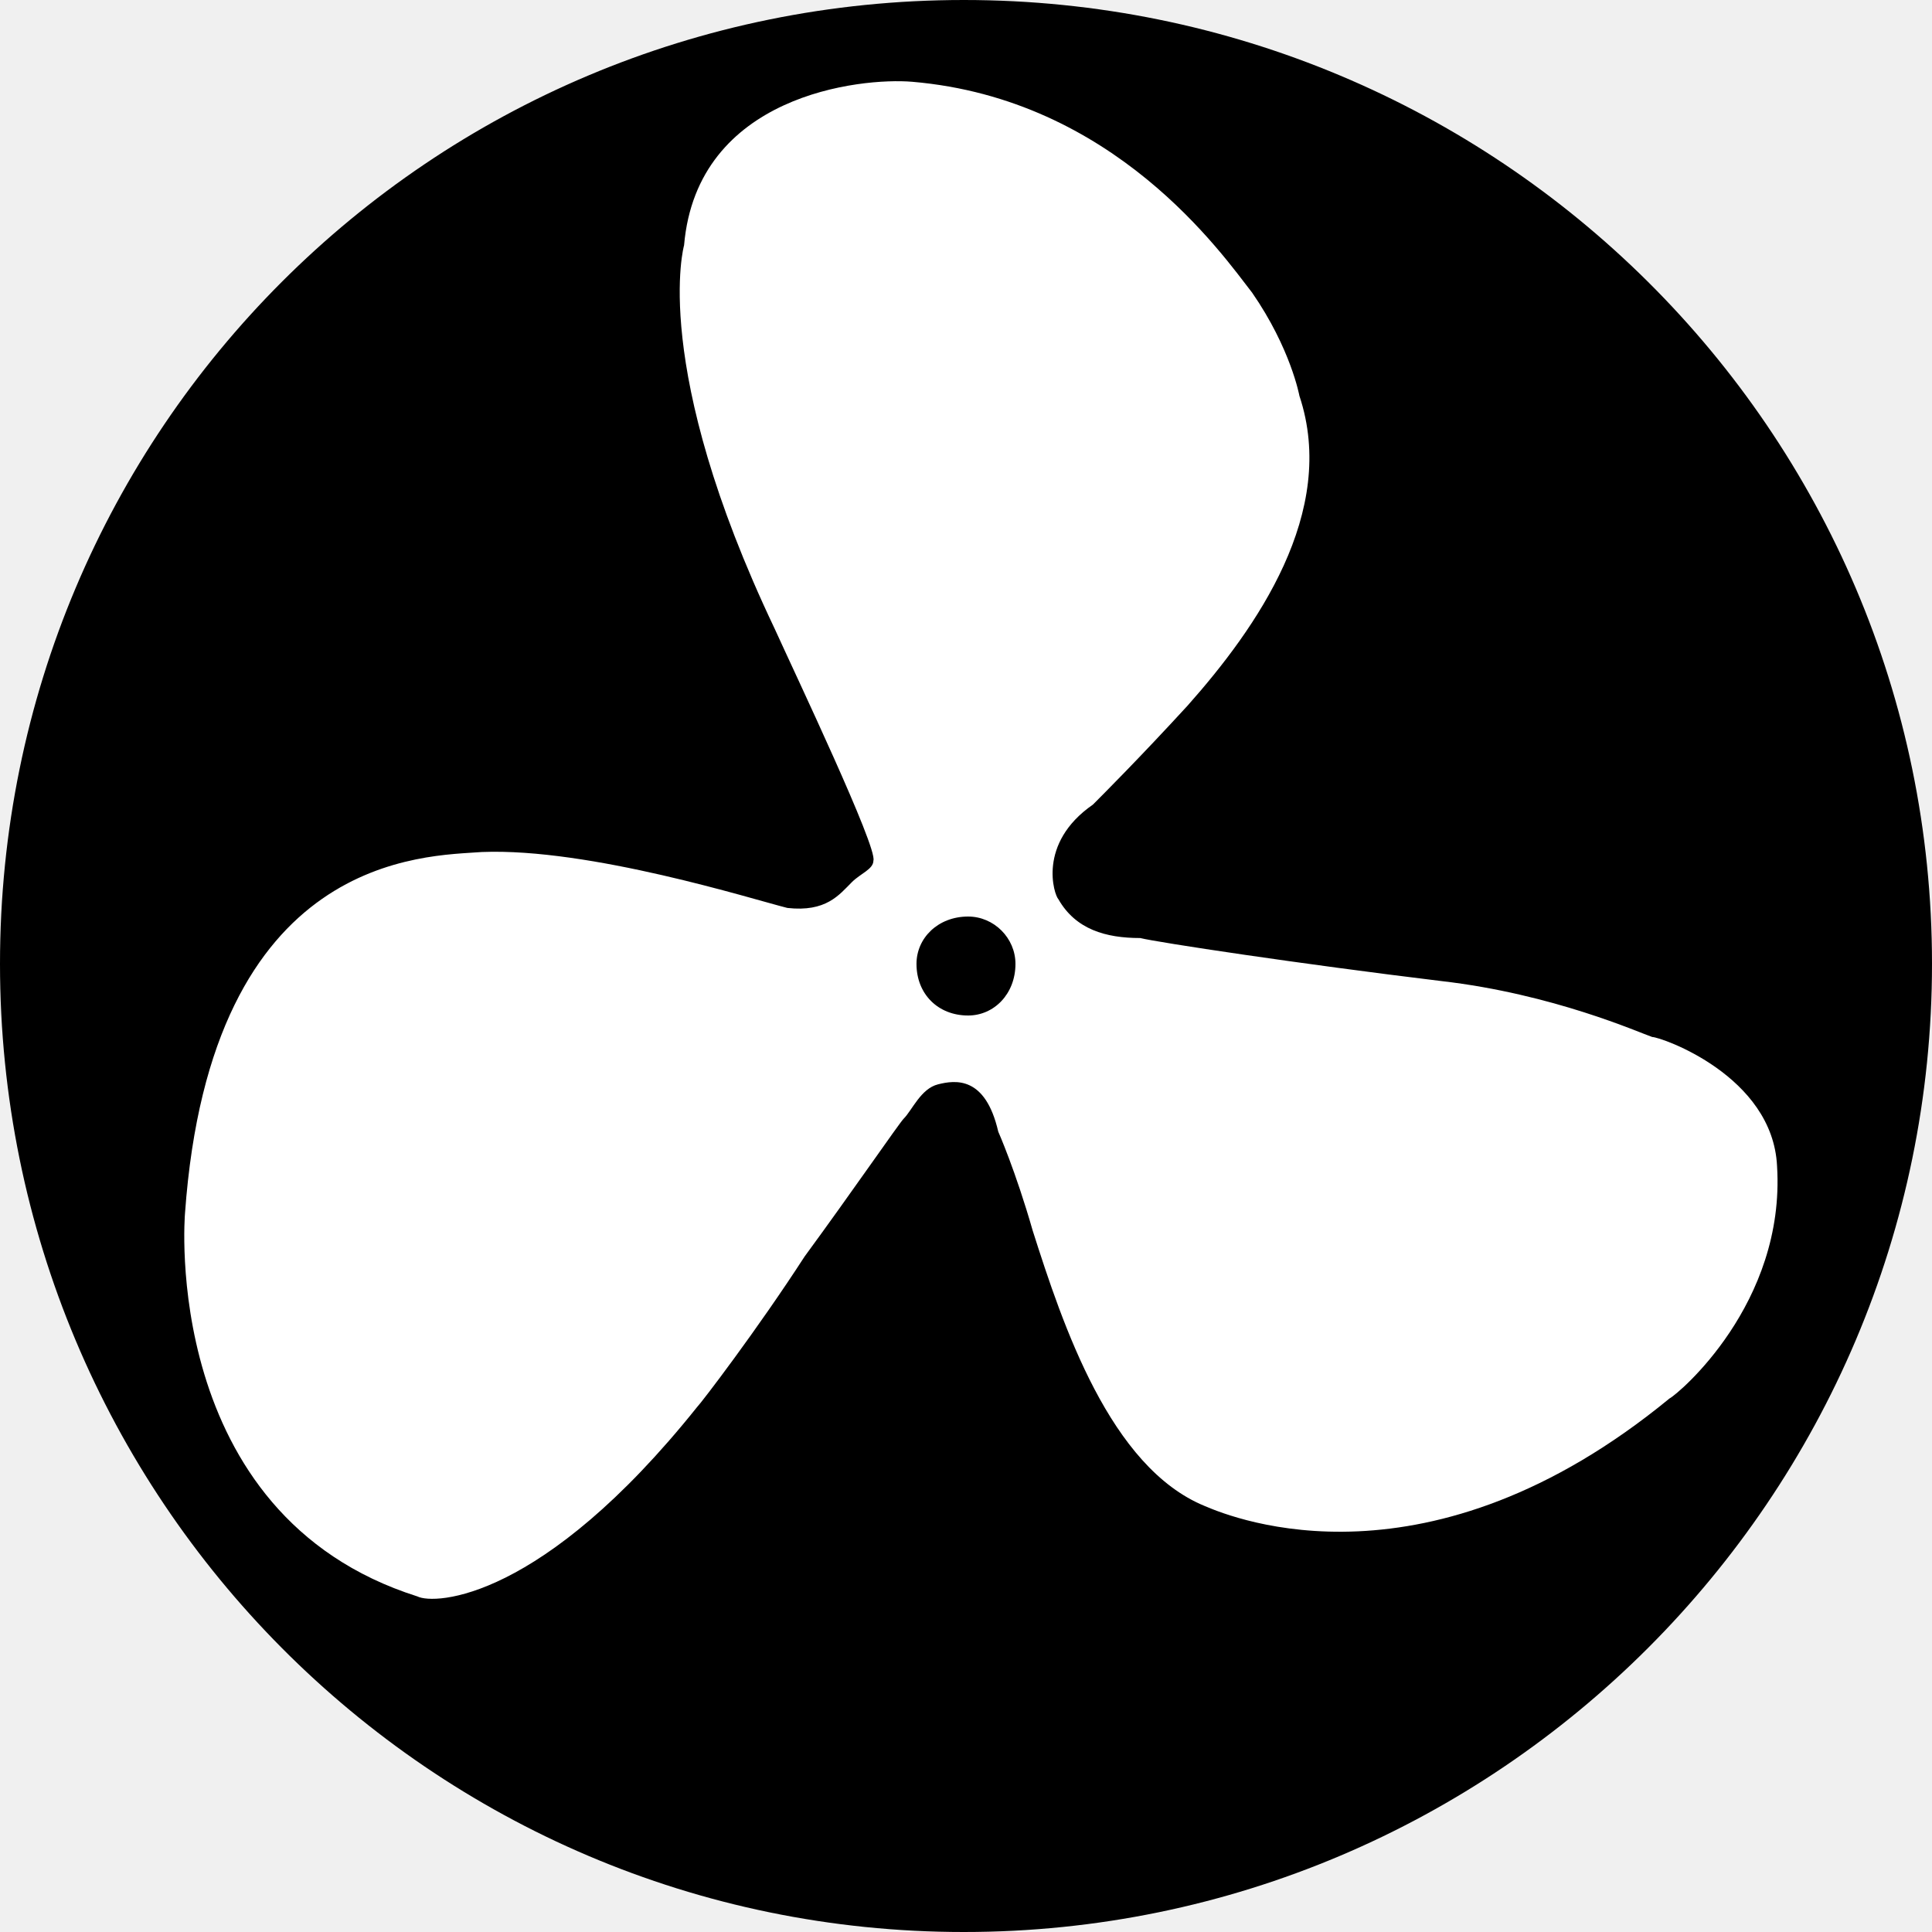
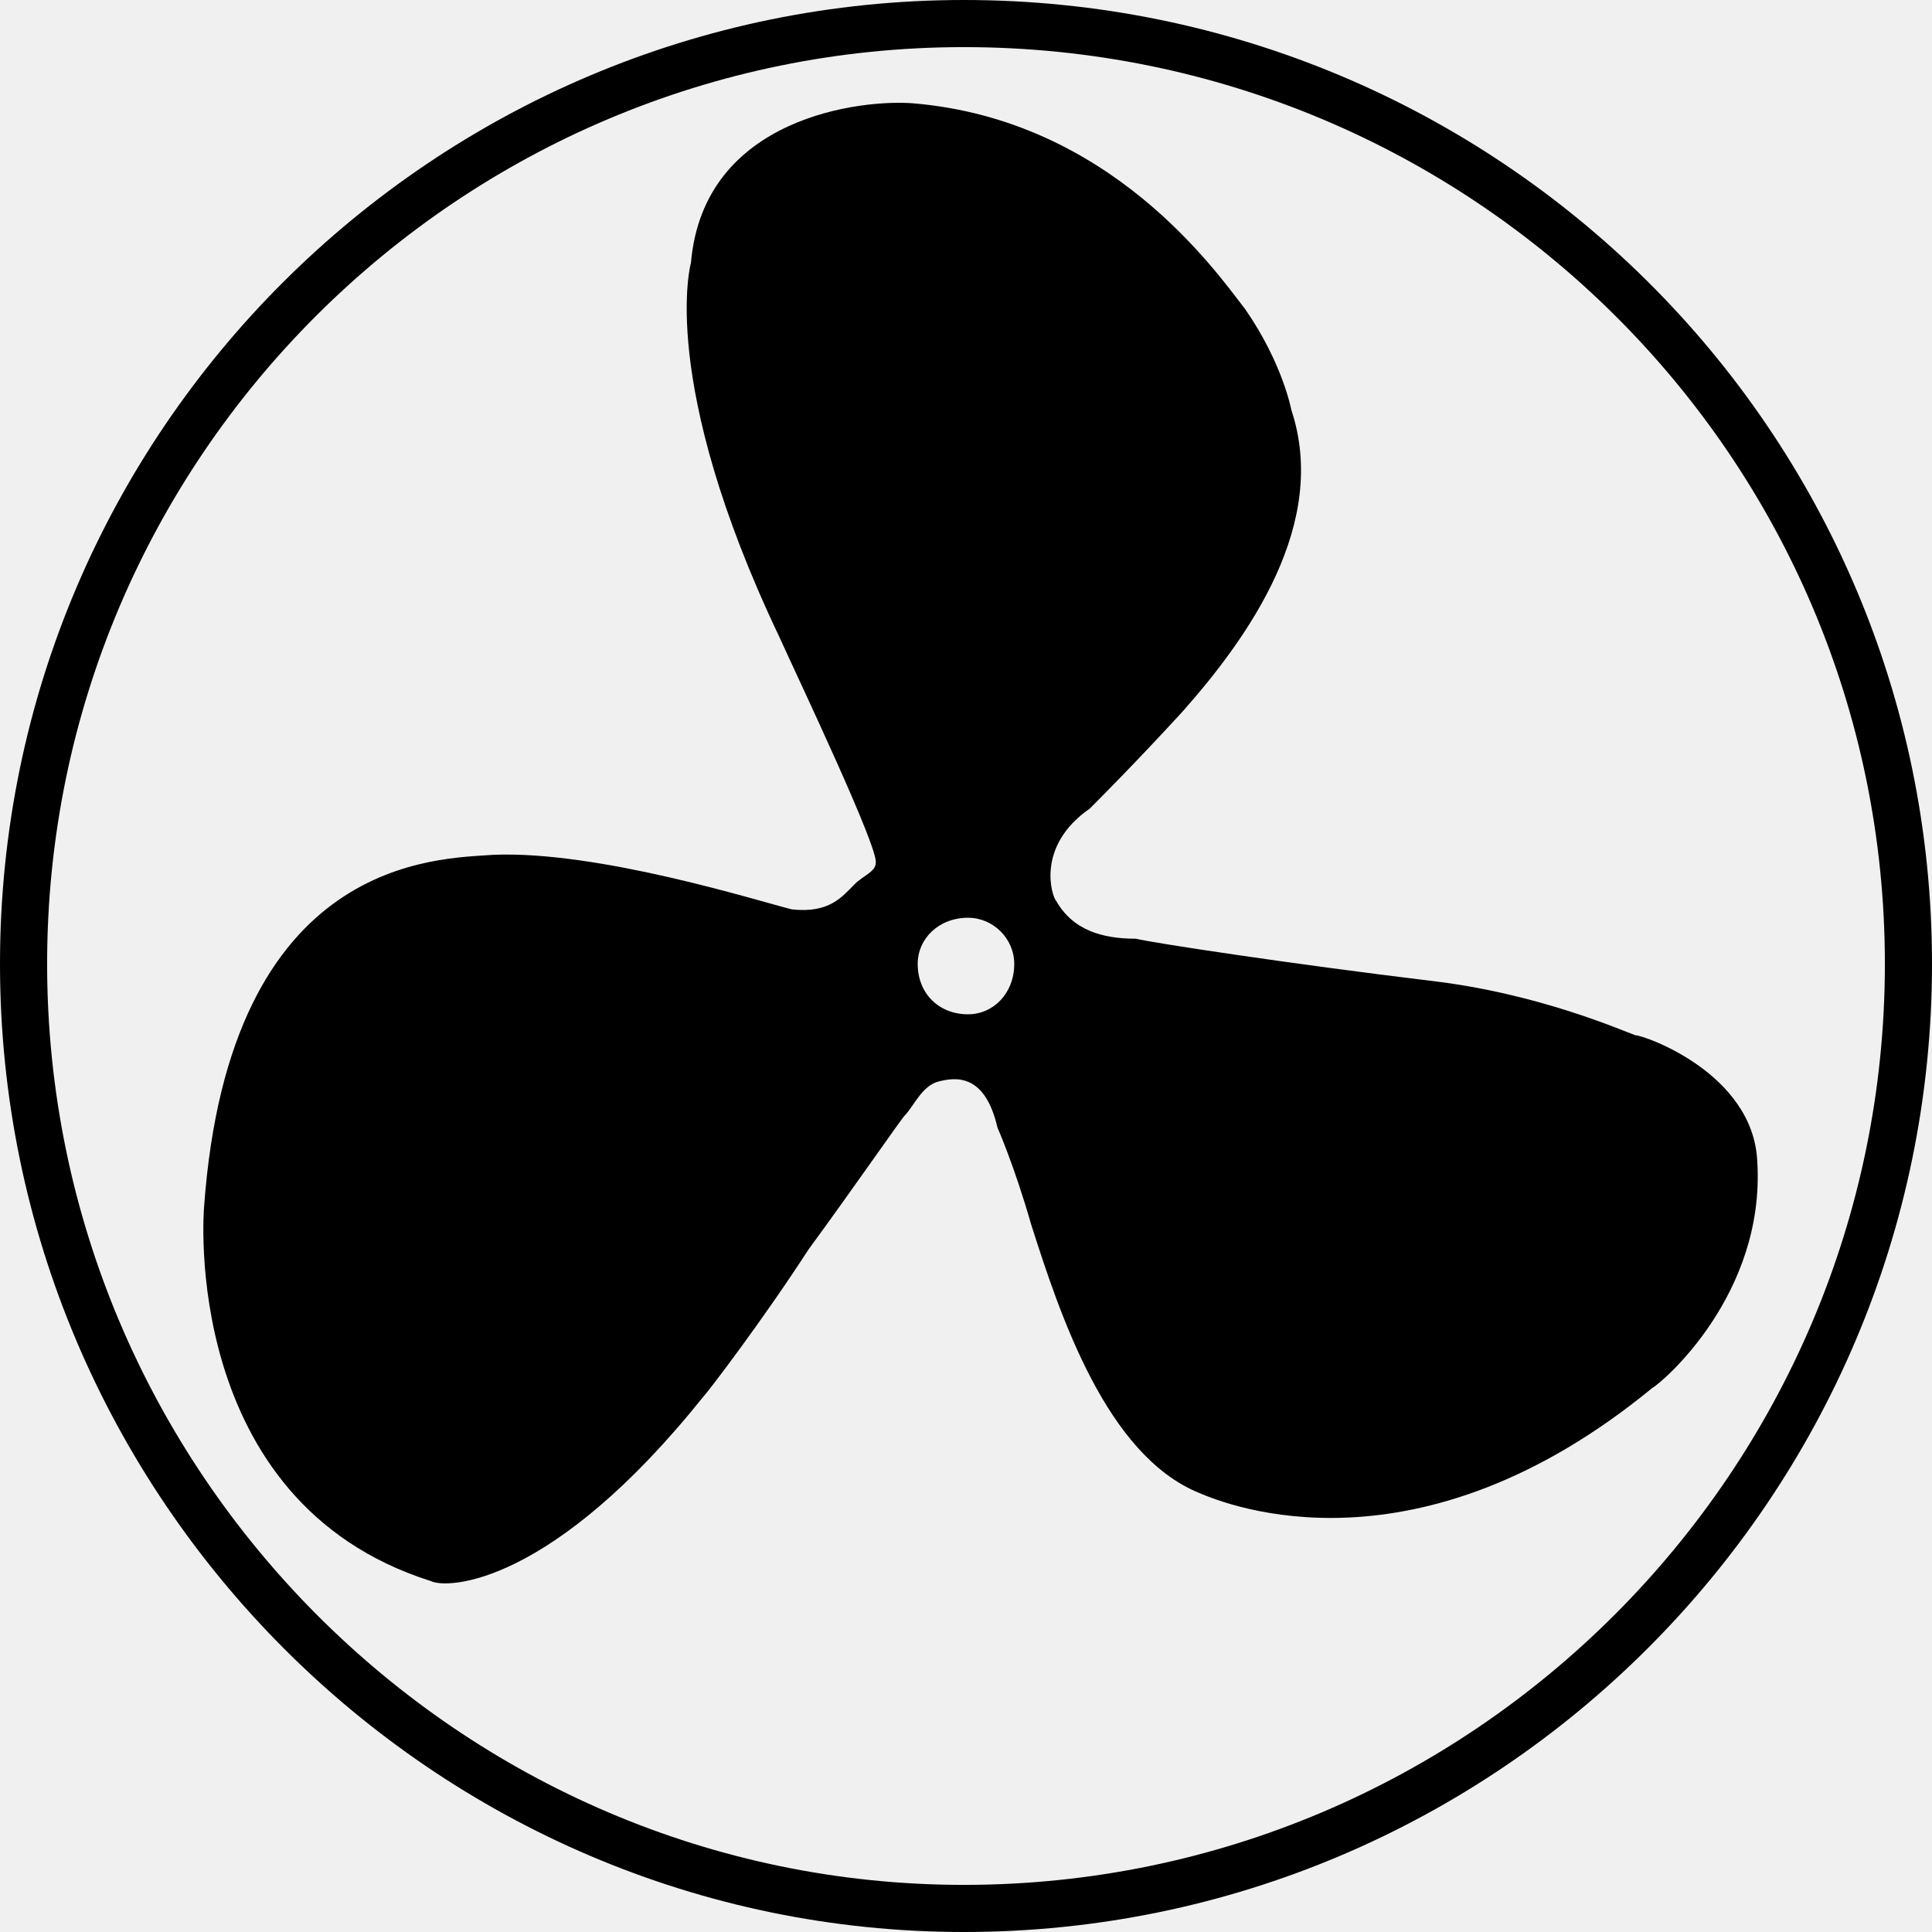
- <svg xmlns="http://www.w3.org/2000/svg" width="40" height="40" viewBox="0 0 40 40" version="1.1" id="svg2">
+ <svg xmlns="http://www.w3.org/2000/svg" width="41" height="41" viewBox="0 0 41 41" version="1.1" id="svg2">
  <defs id="defs8" />
-   <g id="Page-1" style="fill:none;fill-rule:evenodd;stroke:none;stroke-width:1" transform="translate(-99,-133)">
-     <ellipse style="opacity:1;fill:#ffffff;fill-opacity:1;fill-rule:evenodd;stroke:none;stroke-width:12.668;stroke-linecap:round;stroke-miterlimit:4;stroke-dasharray:none;stroke-opacity:1" id="path4136" cx="118.983" cy="152.671" rx="18.828" ry="18.965" />
-     <path d="M 118.955,173 C 130.002,173 139,164.002 139,152.955 139,141.909 130.002,133 118.955,133 107.909,133 99,141.909 99,152.955 99,164.002 107.909,173 118.955,173 l 0,0 z m 16.837,-15.857 c -0.089,-1.871 -2.405,-2.673 -2.584,-2.673 -0.267,-0.089 -2.049,-0.891 -4.365,-1.158 -2.94,-0.356 -5.88,-0.802 -6.236,-0.891 -0.713,0 -1.336,-0.178 -1.693,-0.802 -0.089,-0.089 -0.445,-1.158 0.713,-1.96 0.178,-0.178 0.98,-0.98 1.96,-2.049 1.425,-1.604 3.118,-4.009 2.316,-6.414 0,0 -0.178,-0.98 -0.98,-2.138 -0.624,-0.802 -2.851,-4.009 -7.038,-4.365 -1.069,-0.089 -4.454,0.267 -4.722,3.385 0,0 -0.713,2.494 1.871,7.929 0.445,0.98 2.138,4.543 2.049,4.811 0,0.178 -0.267,0.267 -0.445,0.445 -0.267,0.267 -0.535,0.624 -1.336,0.535 -0.713,-0.178 -4.098,-1.247 -6.325,-1.158 -1.158,0.089 -5.612,0 -6.147,7.483 0,0 -0.535,6.236 4.811,7.929 0.356,0.178 2.584,0.089 5.791,-3.92 0.089,-0.089 1.247,-1.604 2.227,-3.118 0.98,-1.336 1.96,-2.762 2.049,-2.851 0.178,-0.178 0.356,-0.624 0.713,-0.713 0.356,-0.089 0.98,-0.178 1.247,0.98 0,0 0.356,0.802 0.713,2.049 0.624,1.96 1.604,4.9 3.563,5.702 0.624,0.267 4.633,1.871 9.621,-2.227 0.178,-0.089 2.405,-1.96 2.227,-4.811 l 0,0 z m -16.748,-3.118 c 0.535,0 0.98,-0.445 0.98,-1.069 0,-0.535 -0.445,-0.98 -0.98,-0.98 -0.624,0 -1.069,0.445 -1.069,0.98 0,0.624 0.445,1.069 1.069,1.069 l 0,0 z" id="Shape" style="fill:#000000;fill-opacity:1" />
+   <g id="Page-1" style="fill:none;fill-rule:evenodd;stroke:none;stroke-width:1" transform="translate(-98.5,-132.5)">
+     <path d="m 118.955,173 c -13.304,0 -6.652,0 0,0 z m 16.837,-15.857 c -0.089,-1.871 -2.405,-2.673 -2.584,-2.673 -0.267,-0.089 -2.049,-0.891 -4.365,-1.158 -2.94,-0.356 -5.88,-0.802 -6.236,-0.891 -0.713,0 -1.336,-0.178 -1.693,-0.802 -0.089,-0.089 -0.445,-1.158 0.713,-1.96 0.178,-0.178 0.98,-0.98 1.96,-2.049 1.425,-1.604 3.118,-4.009 2.316,-6.414 0,0 -0.178,-0.98 -0.98,-2.138 -0.624,-0.802 -2.851,-4.009 -7.038,-4.365 -1.069,-0.089 -4.454,0.267 -4.722,3.385 0,0 -0.713,2.494 1.871,7.929 0.445,0.98 2.138,4.543 2.049,4.811 0,0.178 -0.267,0.267 -0.445,0.445 -0.267,0.267 -0.535,0.624 -1.336,0.535 -0.713,-0.178 -4.098,-1.247 -6.325,-1.158 -1.158,0.089 -5.612,0 -6.147,7.483 0,0 -0.535,6.236 4.811,7.929 0.356,0.178 2.584,0.089 5.791,-3.92 0.089,-0.089 1.247,-1.604 2.227,-3.118 0.98,-1.336 1.96,-2.762 2.049,-2.851 0.178,-0.178 0.356,-0.624 0.713,-0.713 0.356,-0.089 0.98,-0.178 1.247,0.98 0,0 0.356,0.802 0.713,2.049 0.624,1.96 1.604,4.9 3.563,5.702 0.624,0.267 4.633,1.871 9.621,-2.227 0.178,-0.089 2.405,-1.96 2.227,-4.811 z m -16.748,-3.118 c 0.535,0 0.98,-0.445 0.98,-1.069 0,-0.535 -0.445,-0.98 -0.98,-0.98 -0.624,0 -1.069,0.445 -1.069,0.98 0,0.624 0.445,1.069 1.069,1.069 z" id="Shape" style="fill:#000000;fill-opacity:1" />
+     <path d="M 118.955,173 C 130.002,173 139,164.002 139,152.955 139,141.909 130.002,133 118.955,133 107.998,133 99,141.909 99,152.955 99,164.002 107.998,173 118.955,173 Z" id="path4159" style="fill:none;fill-opacity:1;fill-rule:evenodd;stroke:#000000;stroke-width:1;stroke-opacity:1" />
  </g>
</svg>
